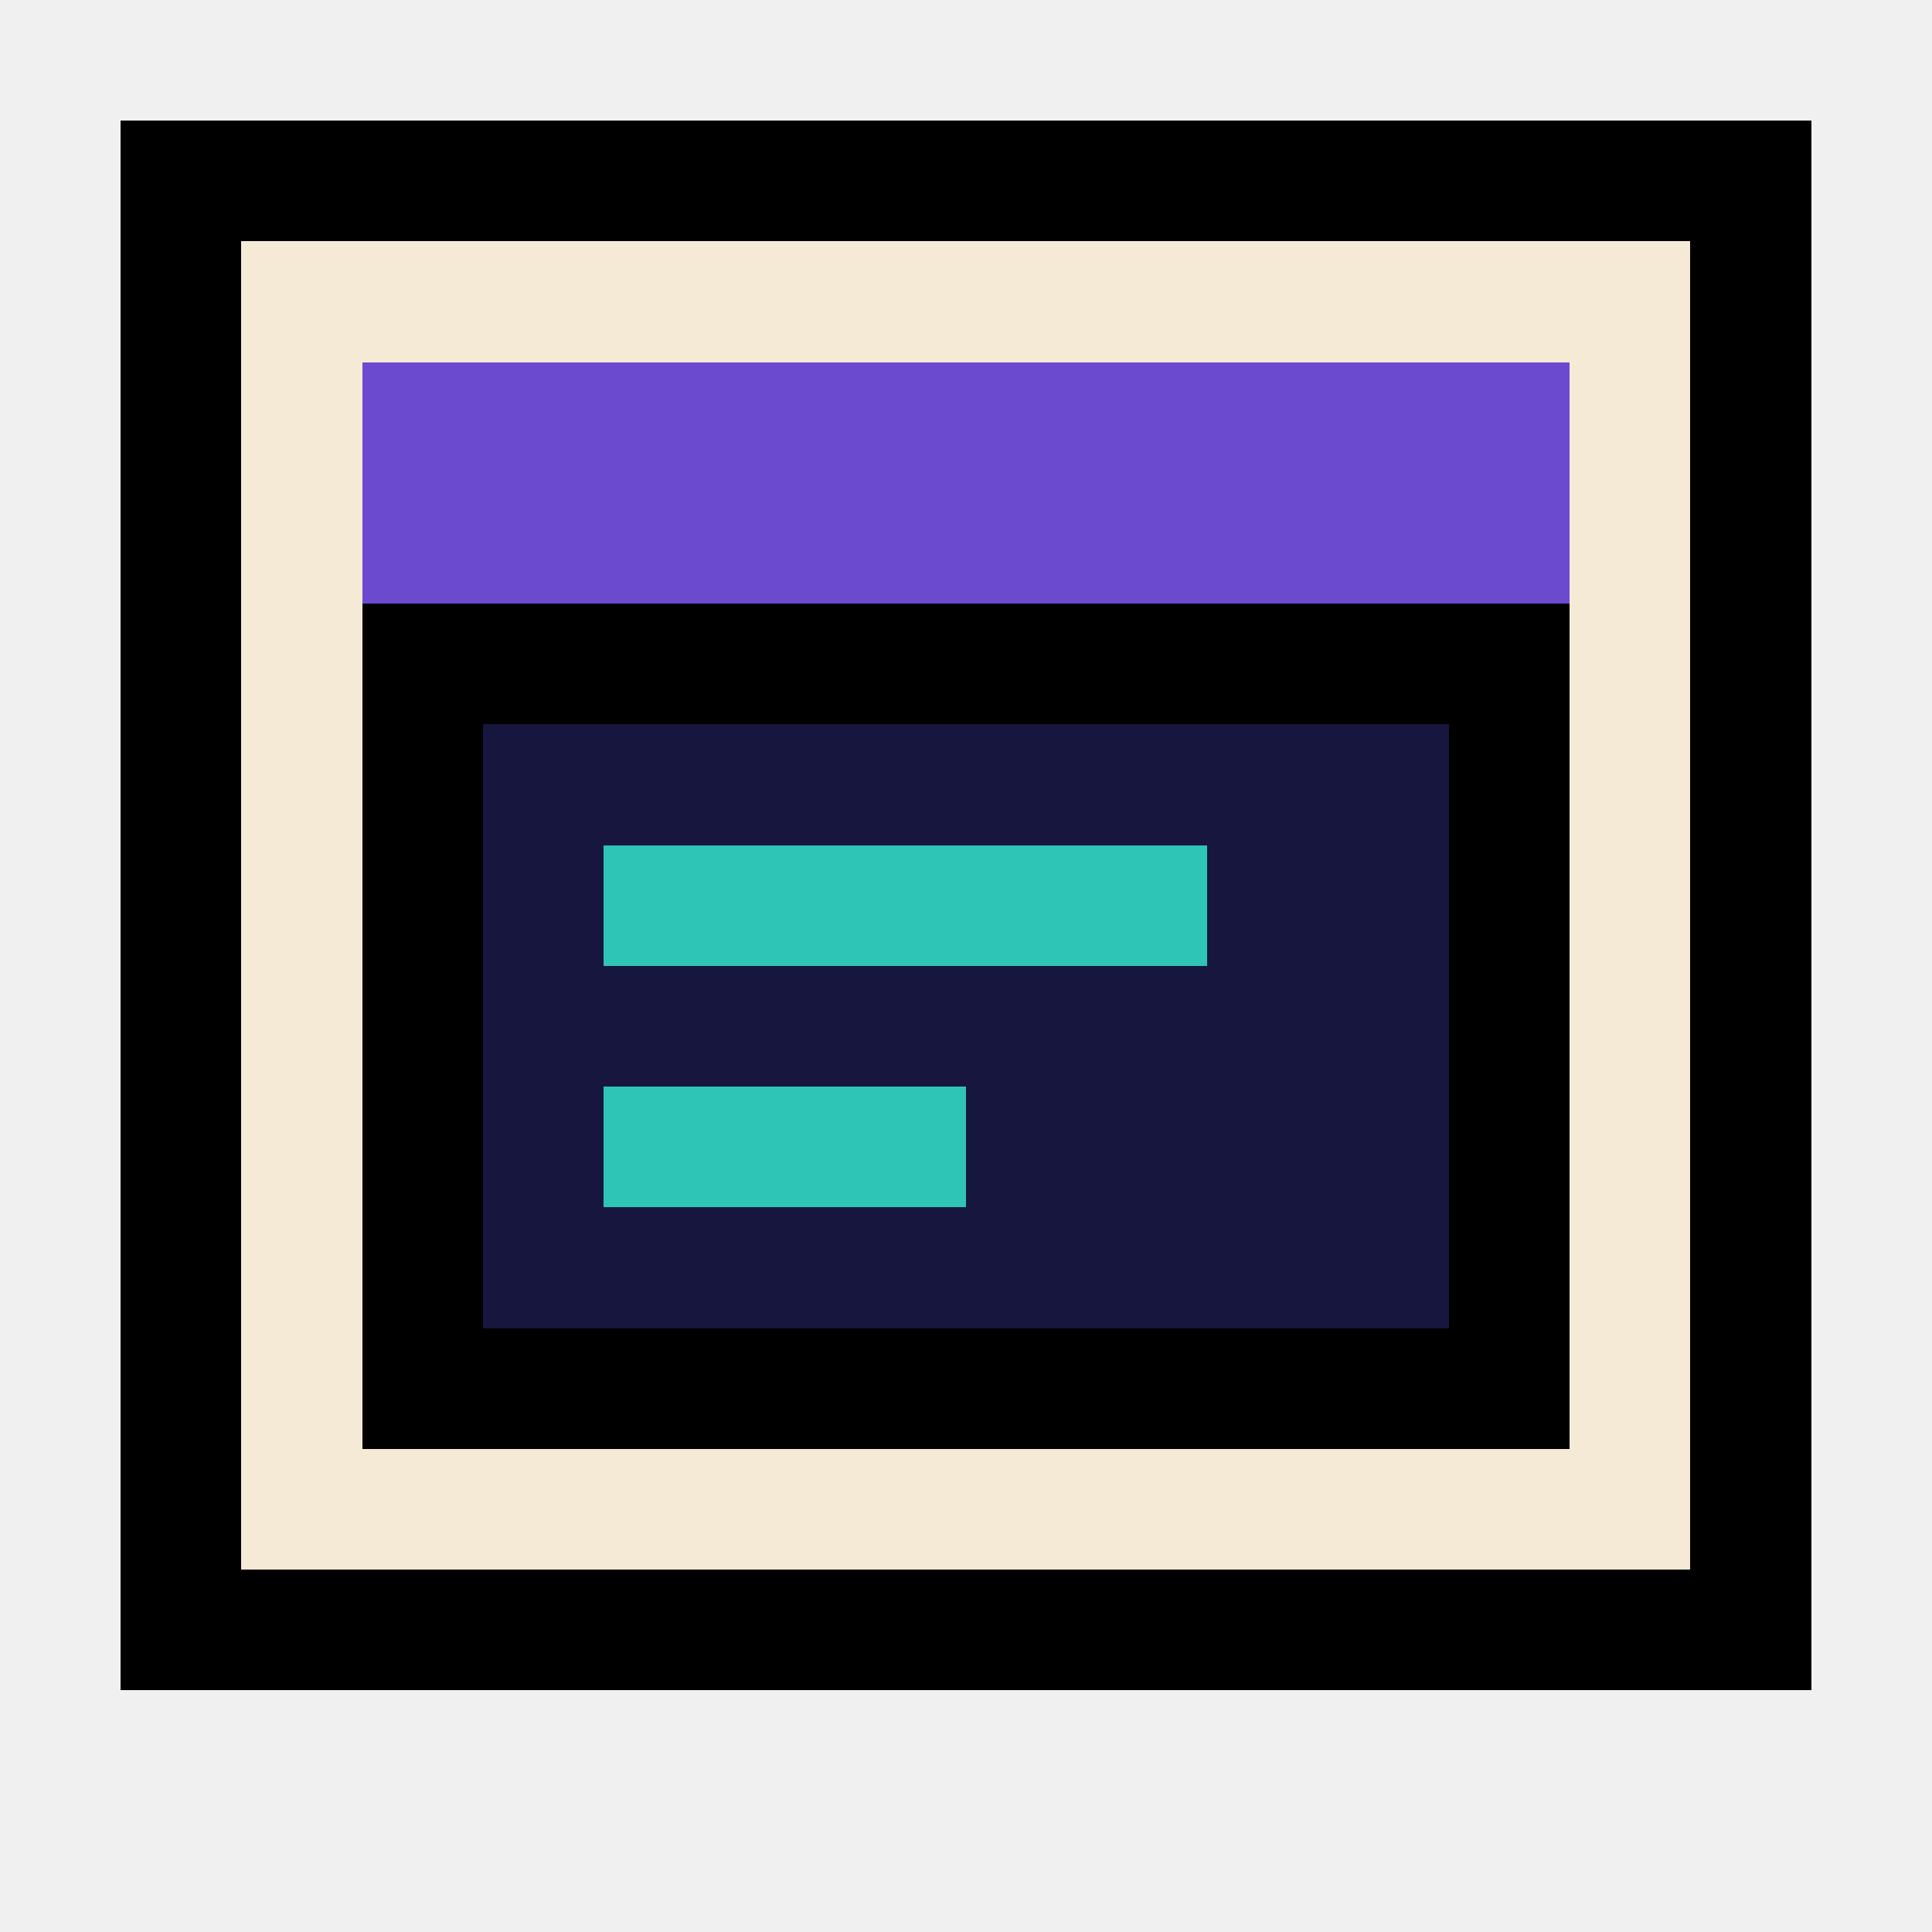
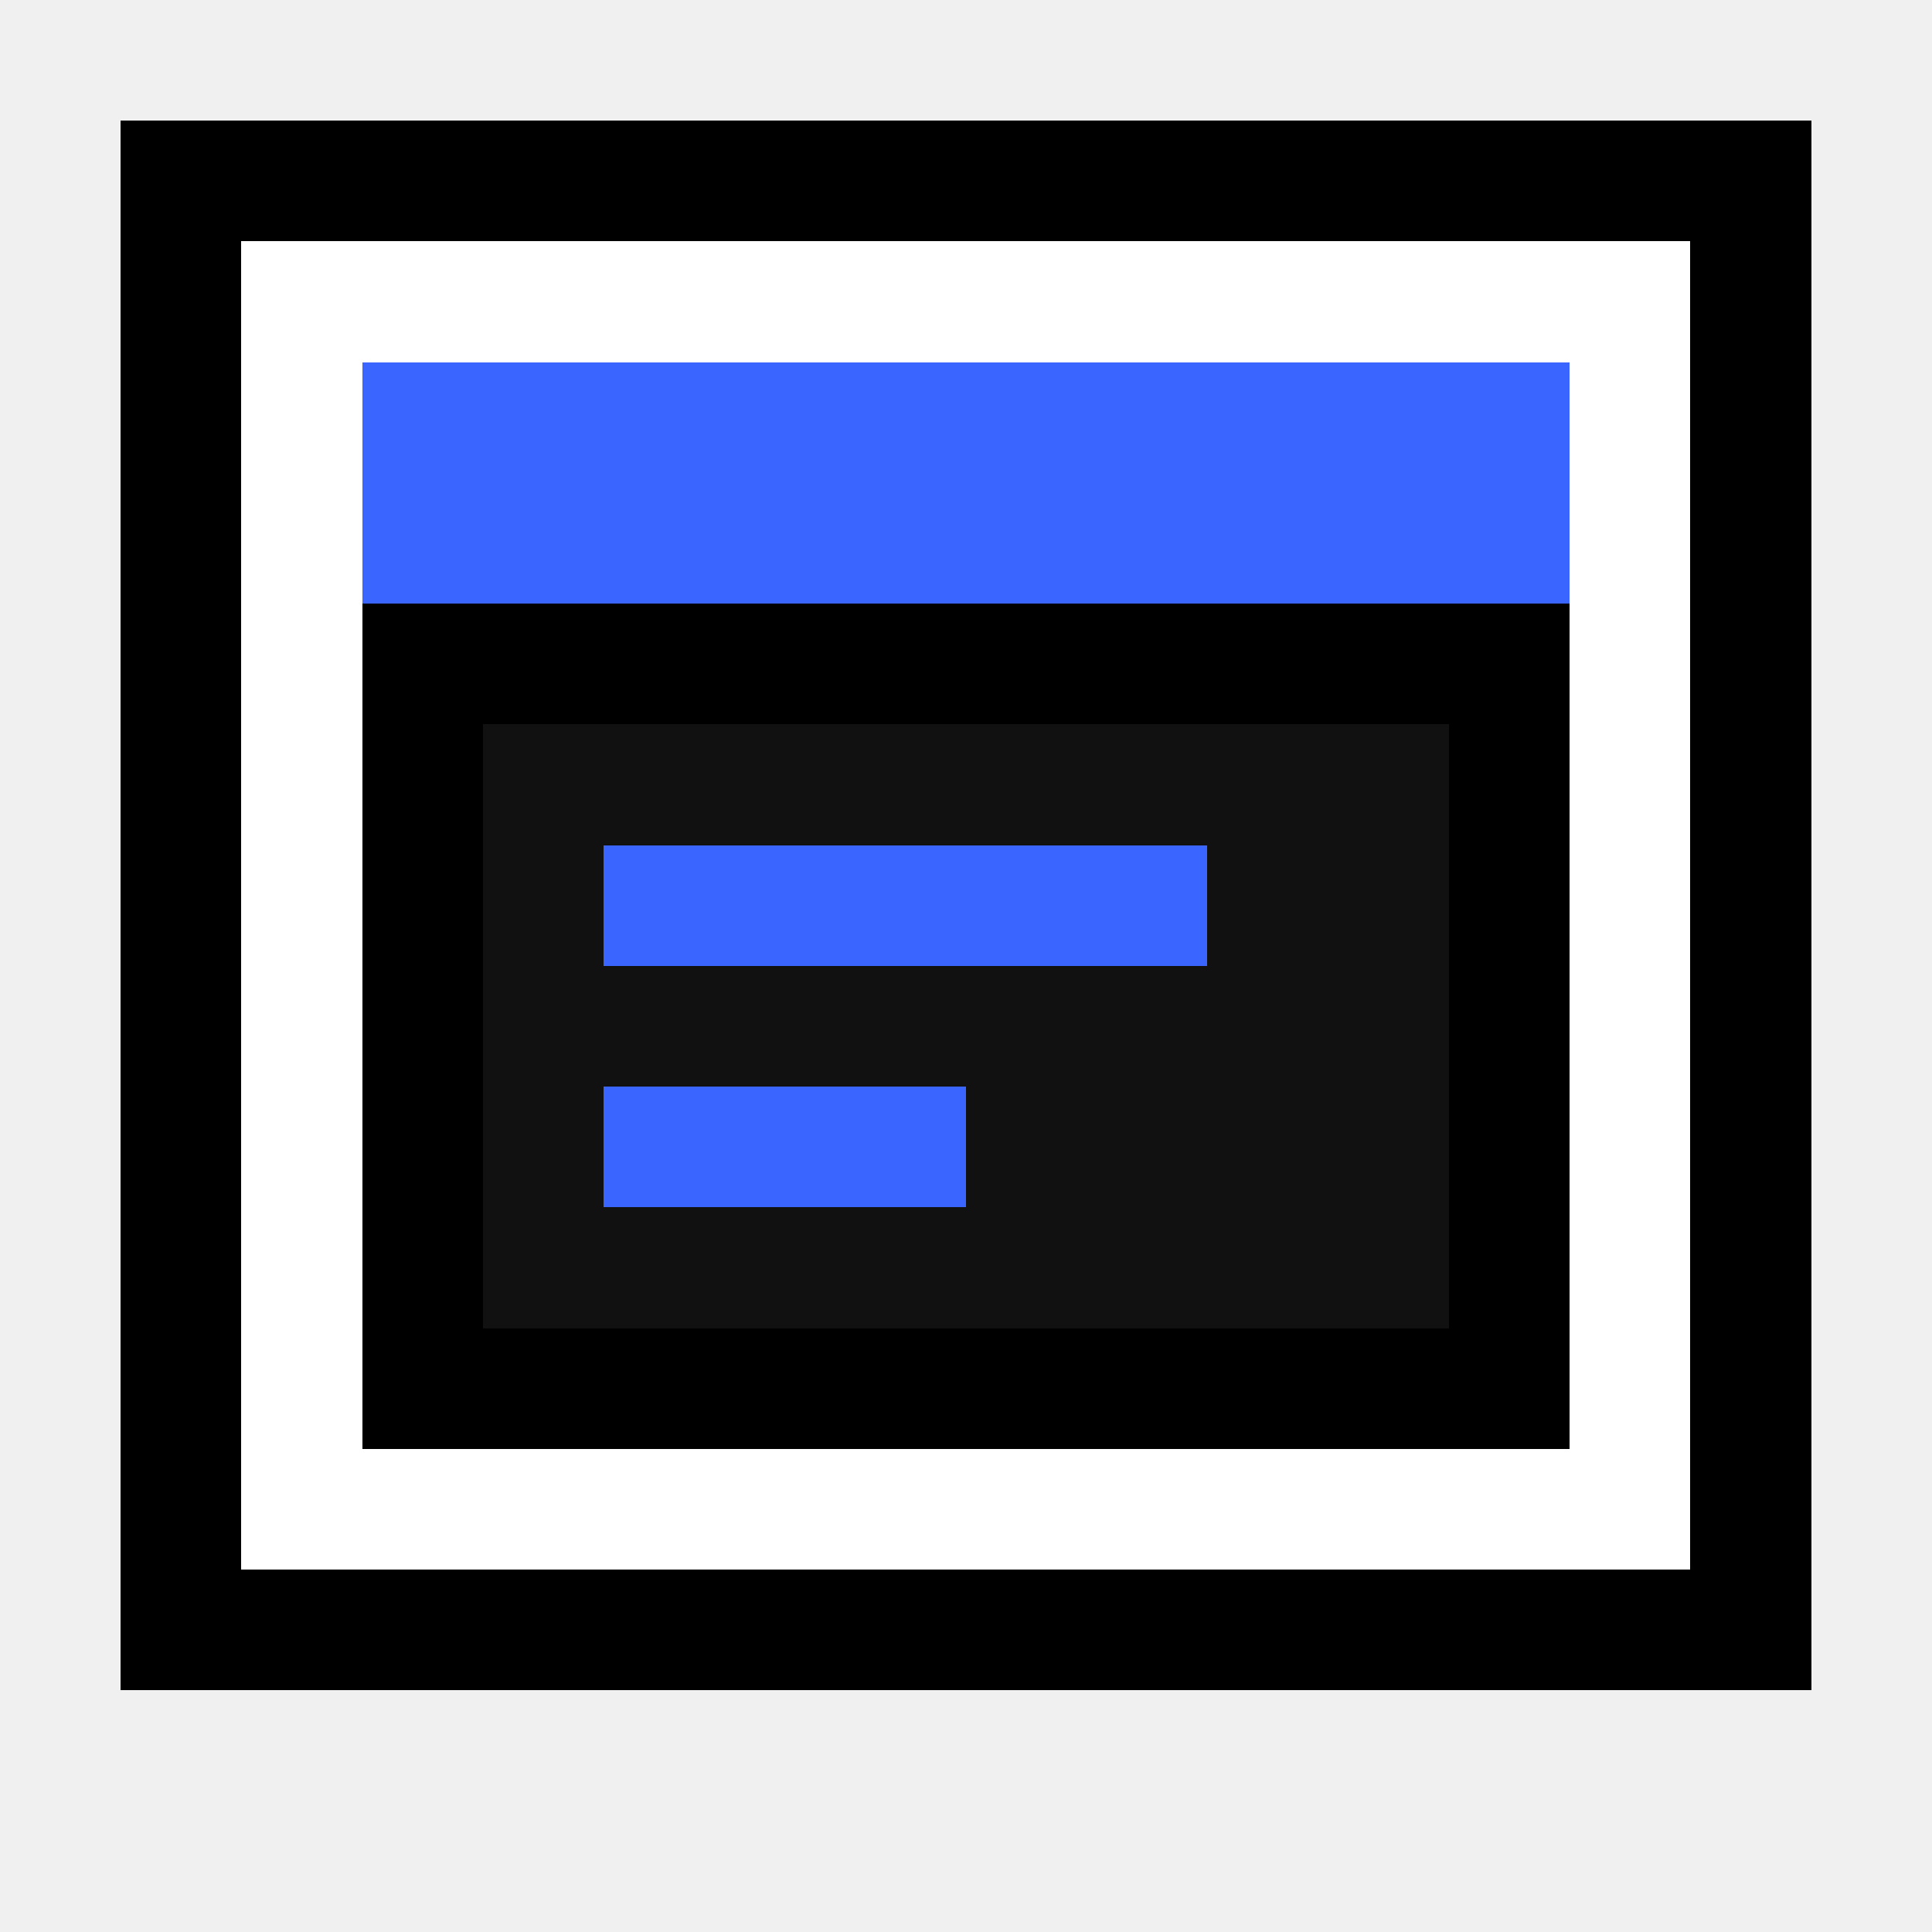
<svg xmlns="http://www.w3.org/2000/svg" viewBox="0 0 16 16" width="16" height="16" shape-rendering="crispEdges">
-   <path fill="#F4EAD5" d="M2 2h12v1h-12zM2 3h1v10h-1zM13 3h1v10h-1zM3 12h10v1h-10z" />
-   <path fill="#6C4AD0" d="M3 3h10v2h-10z" />
-   <path fill="#16163F" d="M4 6h8v1h-8zM4 7h1v4h-1zM10 7h2v4h-2zM5 8h5v1h-5zM8 9h2v2h-2zM5 10h3v1h-3z" />
-   <path fill="#2EC4B6" d="M5 7h5v1h-5zM5 9h3v1h-3z" />
+   <path fill="#FFFFFF" d="M2 2h12v1h-12zM2 3h1v10h-1zM13 3h1v10h-1zM3 12h10v1h-10z" />
+   <path fill="#3A66FF" d="M3 3h10v2h-10z" />
+   <path fill="#111111" d="M4 6h8v1h-8zM4 7h1v4h-1zM10 7h2v4h-2zM5 8h5v1h-5zM8 9h2v2h-2zM5 10h3v1h-3z" />
+   <path fill="#3A66FF" d="M5 7h5v1h-5zM5 9h3v1h-3z" />
  <path fill="#000000" d="M1 1h14v1h-14zM1 2h1v12h-1zM14 2h1v12h-1zM3 5h10v1h-10zM3 6h1v6h-1zM12 6h1v6h-1zM4 11h8v1h-8zM2 13h12v1h-12z" />
</svg>
